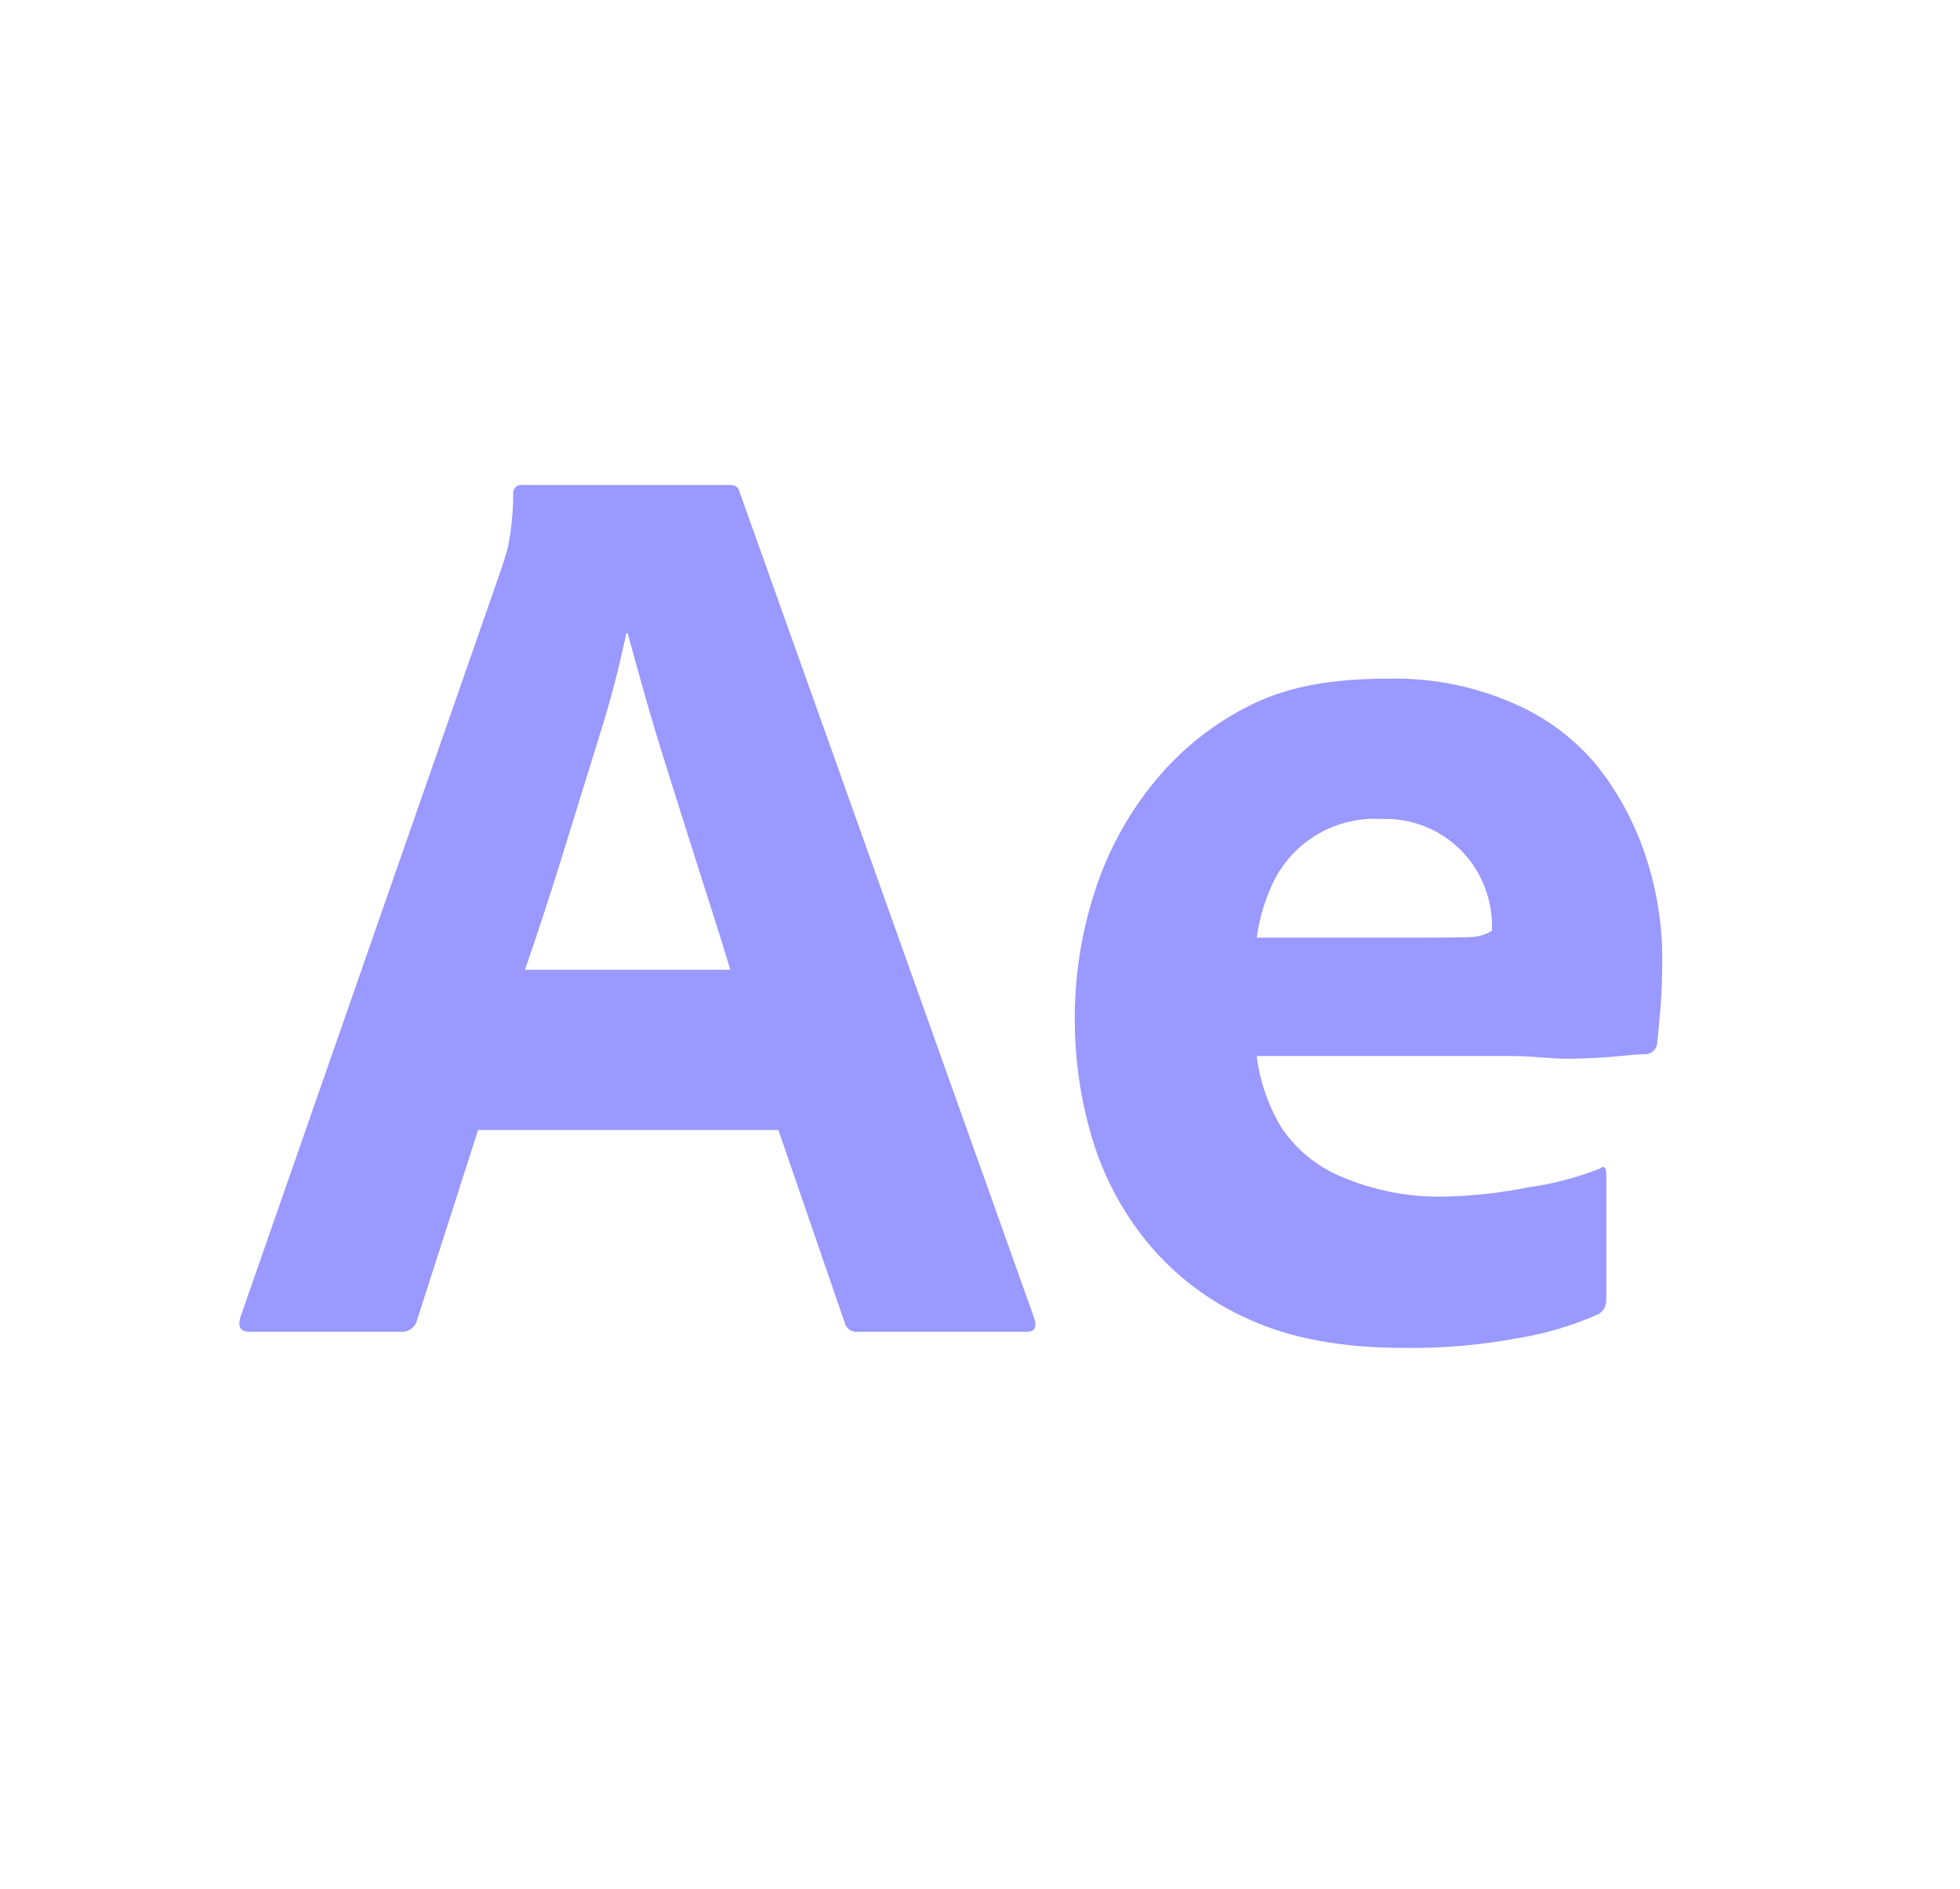
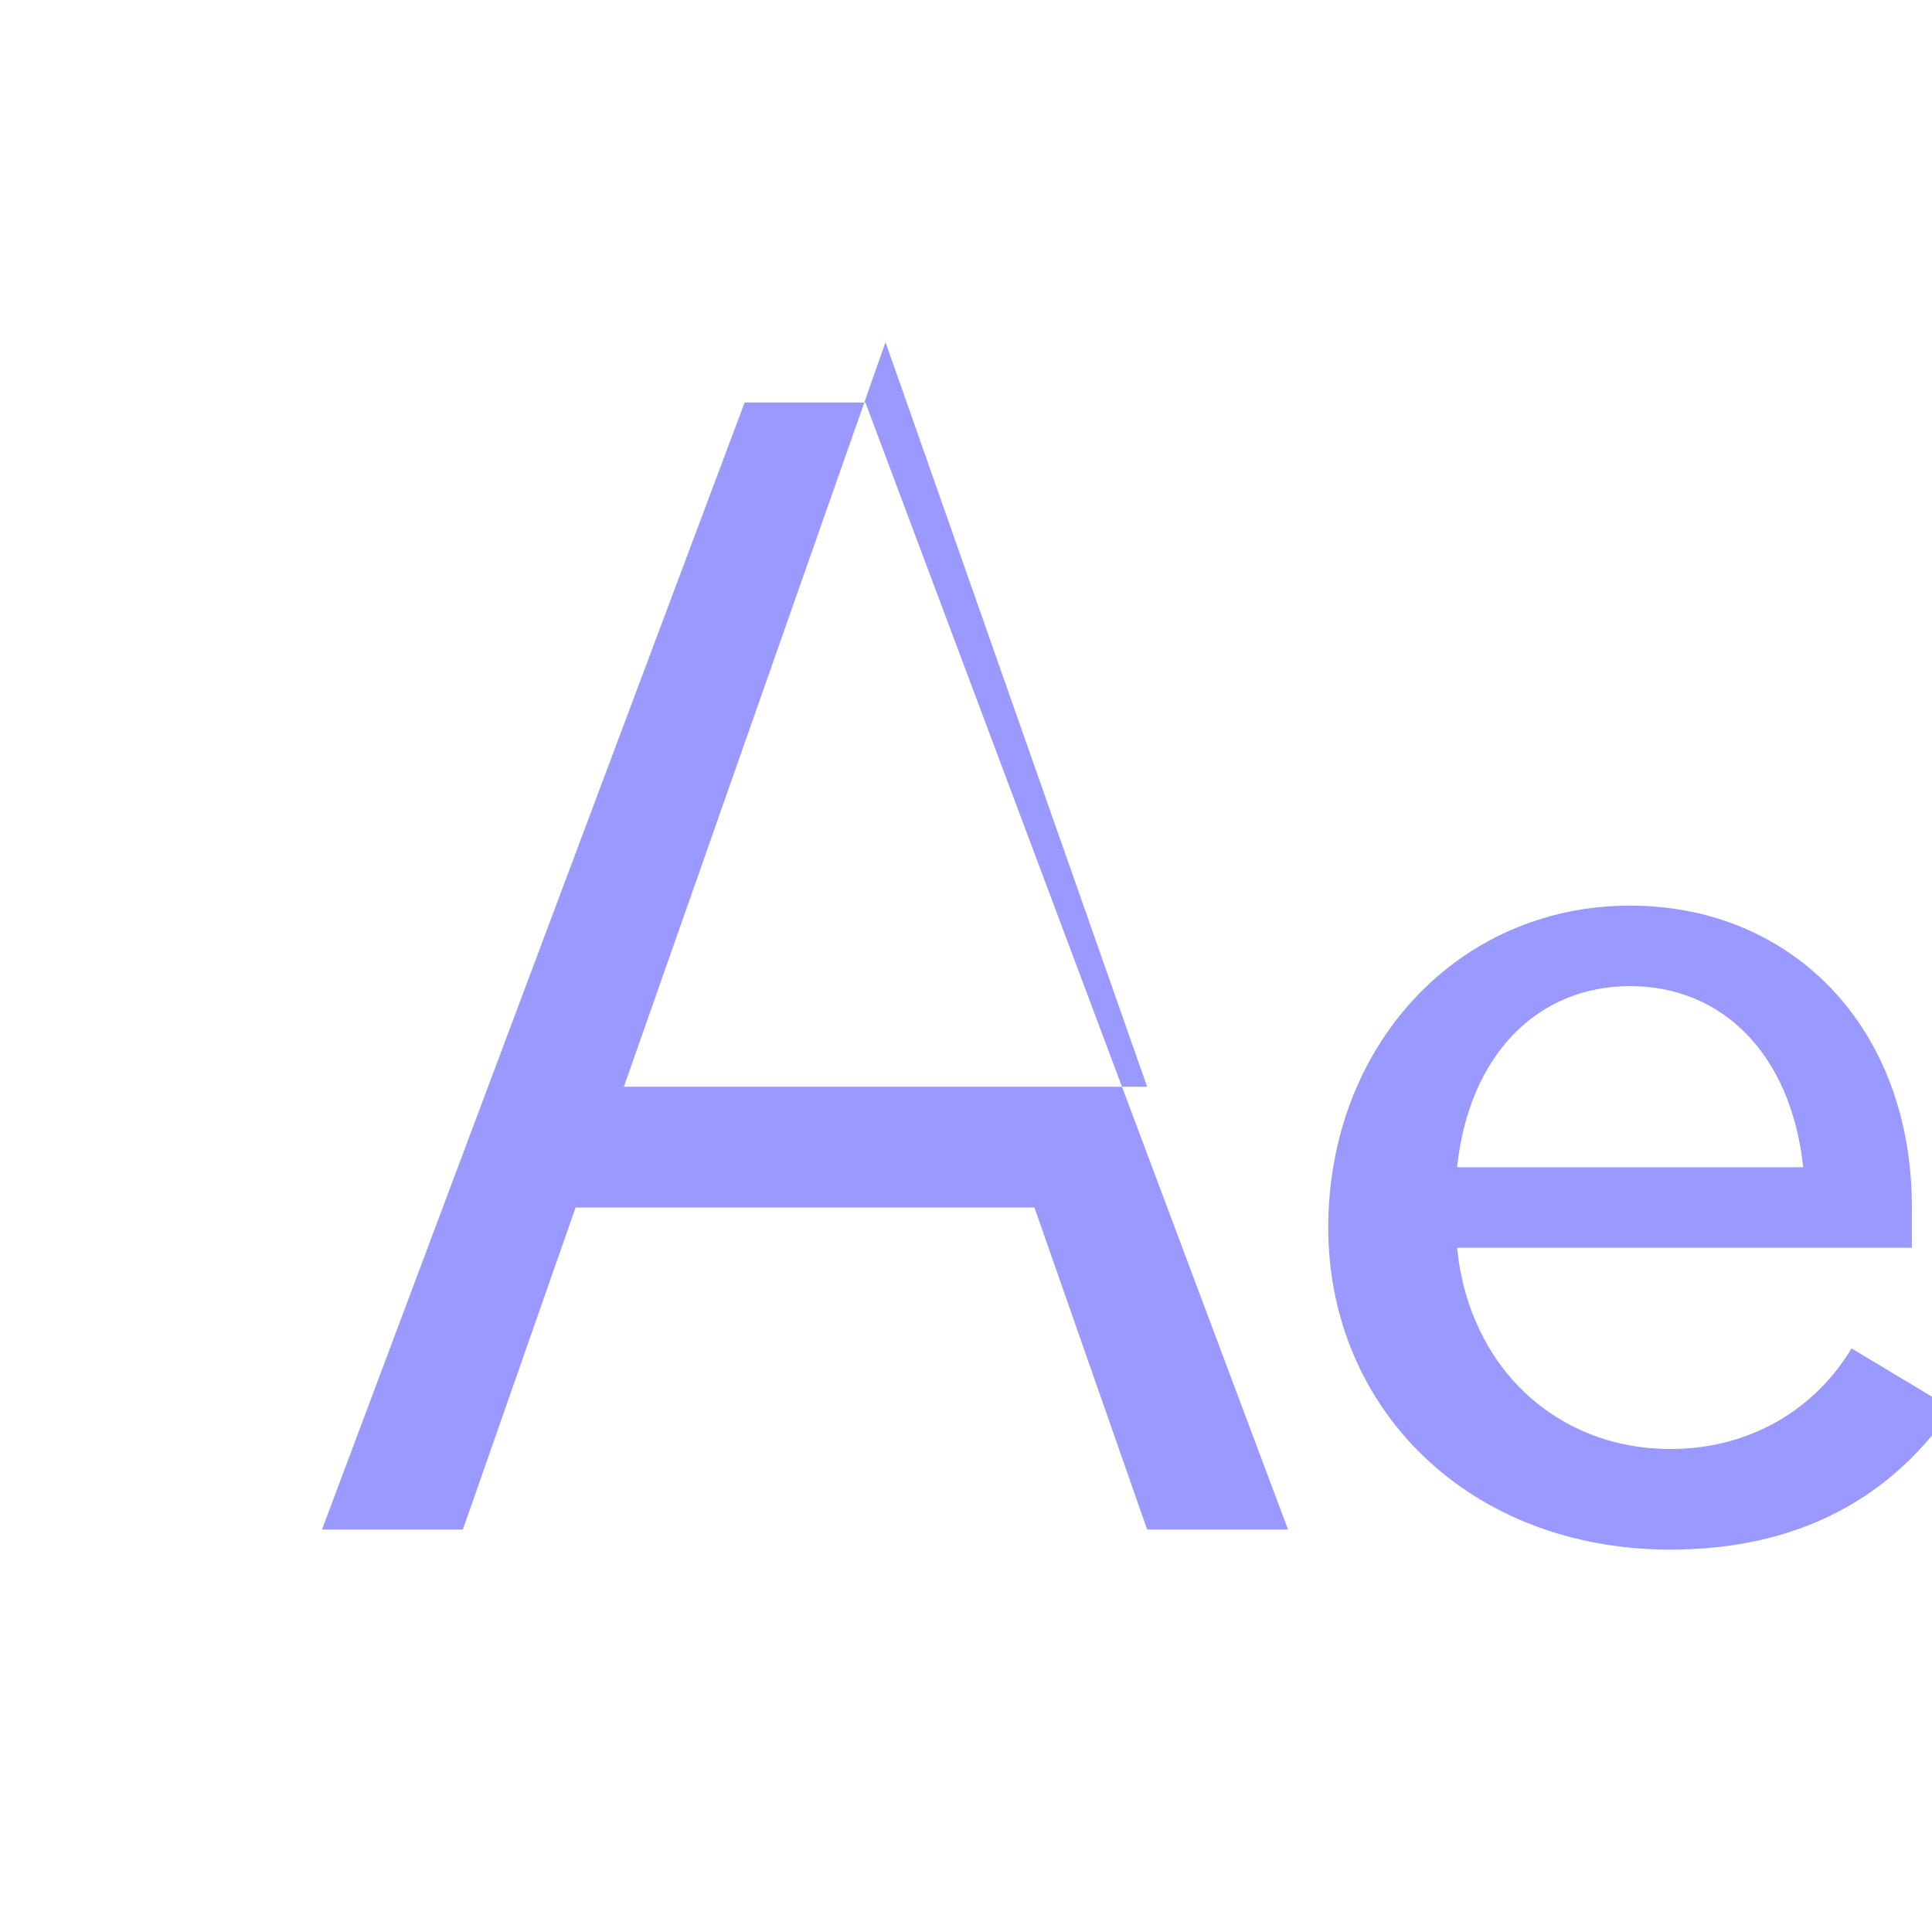
- <svg xmlns="http://www.w3.org/2000/svg" width="83" height="80" viewBox="0 0 83 80" fill="none">
-   <path d="M32.962 47.863H20.247L17.66 55.915C17.625 56.062 17.54 56.191 17.419 56.282C17.299 56.372 17.15 56.418 17 56.41H10.56C10.193 56.41 10.064 56.209 10.175 55.805L21.183 24.231C21.293 23.901 21.403 23.578 21.513 23.156C21.658 22.422 21.731 21.675 21.734 20.927C21.726 20.875 21.731 20.821 21.748 20.771C21.764 20.721 21.793 20.675 21.83 20.638C21.867 20.601 21.913 20.572 21.963 20.556C22.013 20.539 22.067 20.534 22.119 20.541H30.871C31.127 20.541 31.274 20.633 31.311 20.817L43.806 55.86C43.916 56.227 43.806 56.411 43.476 56.41H36.32C36.197 56.424 36.073 56.392 35.972 56.322C35.871 56.251 35.799 56.145 35.77 56.025L32.962 47.863ZM22.229 41.075H30.926C30.706 40.341 30.449 39.515 30.155 38.597C29.861 37.681 29.549 36.699 29.219 35.653C28.889 34.607 28.559 33.561 28.229 32.515C27.898 31.47 27.596 30.46 27.32 29.488C27.045 28.516 26.798 27.626 26.577 26.818H26.522C26.213 28.305 25.827 29.775 25.366 31.222C24.852 32.873 24.329 34.561 23.798 36.286C23.265 38.011 22.742 39.607 22.229 41.075Z" fill="#9999FF" />
-   <path d="M64.062 44.73H53.218C53.351 45.802 53.708 46.836 54.264 47.762C54.88 48.68 55.75 49.397 56.769 49.826C58.149 50.423 59.641 50.716 61.145 50.684C62.337 50.661 63.526 50.531 64.695 50.294C65.741 50.153 66.766 49.886 67.747 49.498C67.93 49.352 68.023 49.444 68.023 49.774V55.003C68.032 55.145 68.003 55.288 67.94 55.416C67.877 55.516 67.792 55.6 67.692 55.663C66.603 56.146 65.457 56.487 64.282 56.679C62.685 56.979 61.063 57.117 59.438 57.092C56.832 57.092 54.649 56.688 52.888 55.881C51.224 55.148 49.754 54.036 48.595 52.633C47.513 51.312 46.708 49.787 46.228 48.148C45.753 46.53 45.512 44.852 45.513 43.166C45.507 41.325 45.795 39.495 46.366 37.744C46.915 36.037 47.783 34.449 48.925 33.066C50.051 31.698 51.459 30.591 53.053 29.818C54.668 29.03 56.576 28.747 58.778 28.747C60.604 28.701 62.417 29.058 64.089 29.792C65.496 30.392 66.733 31.327 67.695 32.515C68.597 33.679 69.286 34.993 69.731 36.396C70.165 37.748 70.388 39.159 70.392 40.579C70.392 41.387 70.364 42.121 70.309 42.781C70.254 43.441 70.208 43.918 70.172 44.212C70.157 44.333 70.099 44.445 70.008 44.526C69.916 44.608 69.798 44.652 69.676 44.652C69.456 44.652 69.08 44.68 68.548 44.735C68.016 44.79 67.355 44.827 66.566 44.845C65.777 44.864 64.943 44.73 64.062 44.73ZM53.218 39.715H60.429C61.31 39.715 61.961 39.706 62.383 39.688C62.665 39.66 62.938 39.569 63.181 39.423V39.093C63.17 38.662 63.096 38.236 62.961 37.827C62.664 36.888 62.067 36.072 61.262 35.505C60.456 34.939 59.487 34.652 58.503 34.69C57.576 34.633 56.654 34.848 55.847 35.308C55.041 35.767 54.386 36.451 53.962 37.276C53.584 38.044 53.334 38.868 53.218 39.715Z" fill="#9999FF" />
+ <svg xmlns="http://www.w3.org/2000/svg" viewBox="0 0 48 48" width="48" height="48" fill="none">
+   <path d="M8 38L18.5 10h3l10.5 28h-3.5l-2.8-8H14.3l-2.8 8H8Zm7.5-11h13l-6.5-18.5L15.5 27Z" fill="#9999FF" />
+   <path d="M33 30.5c0-4.5 3.2-8 7.5-8 4 0 7 3 7 7.5v1H36.2c.3 3 2.5 5 5.3 5 2 0 3.6-1 4.5-2.5l2.5 1.5c-1.5 2.2-3.8 3.5-7 3.5-5 0-8.5-3.5-8.5-8Zm3.2-1.5h8.6c-.3-2.8-2-4.5-4.3-4.5s-4 1.7-4.3 4.5Z" fill="#9999FF" />
</svg>
